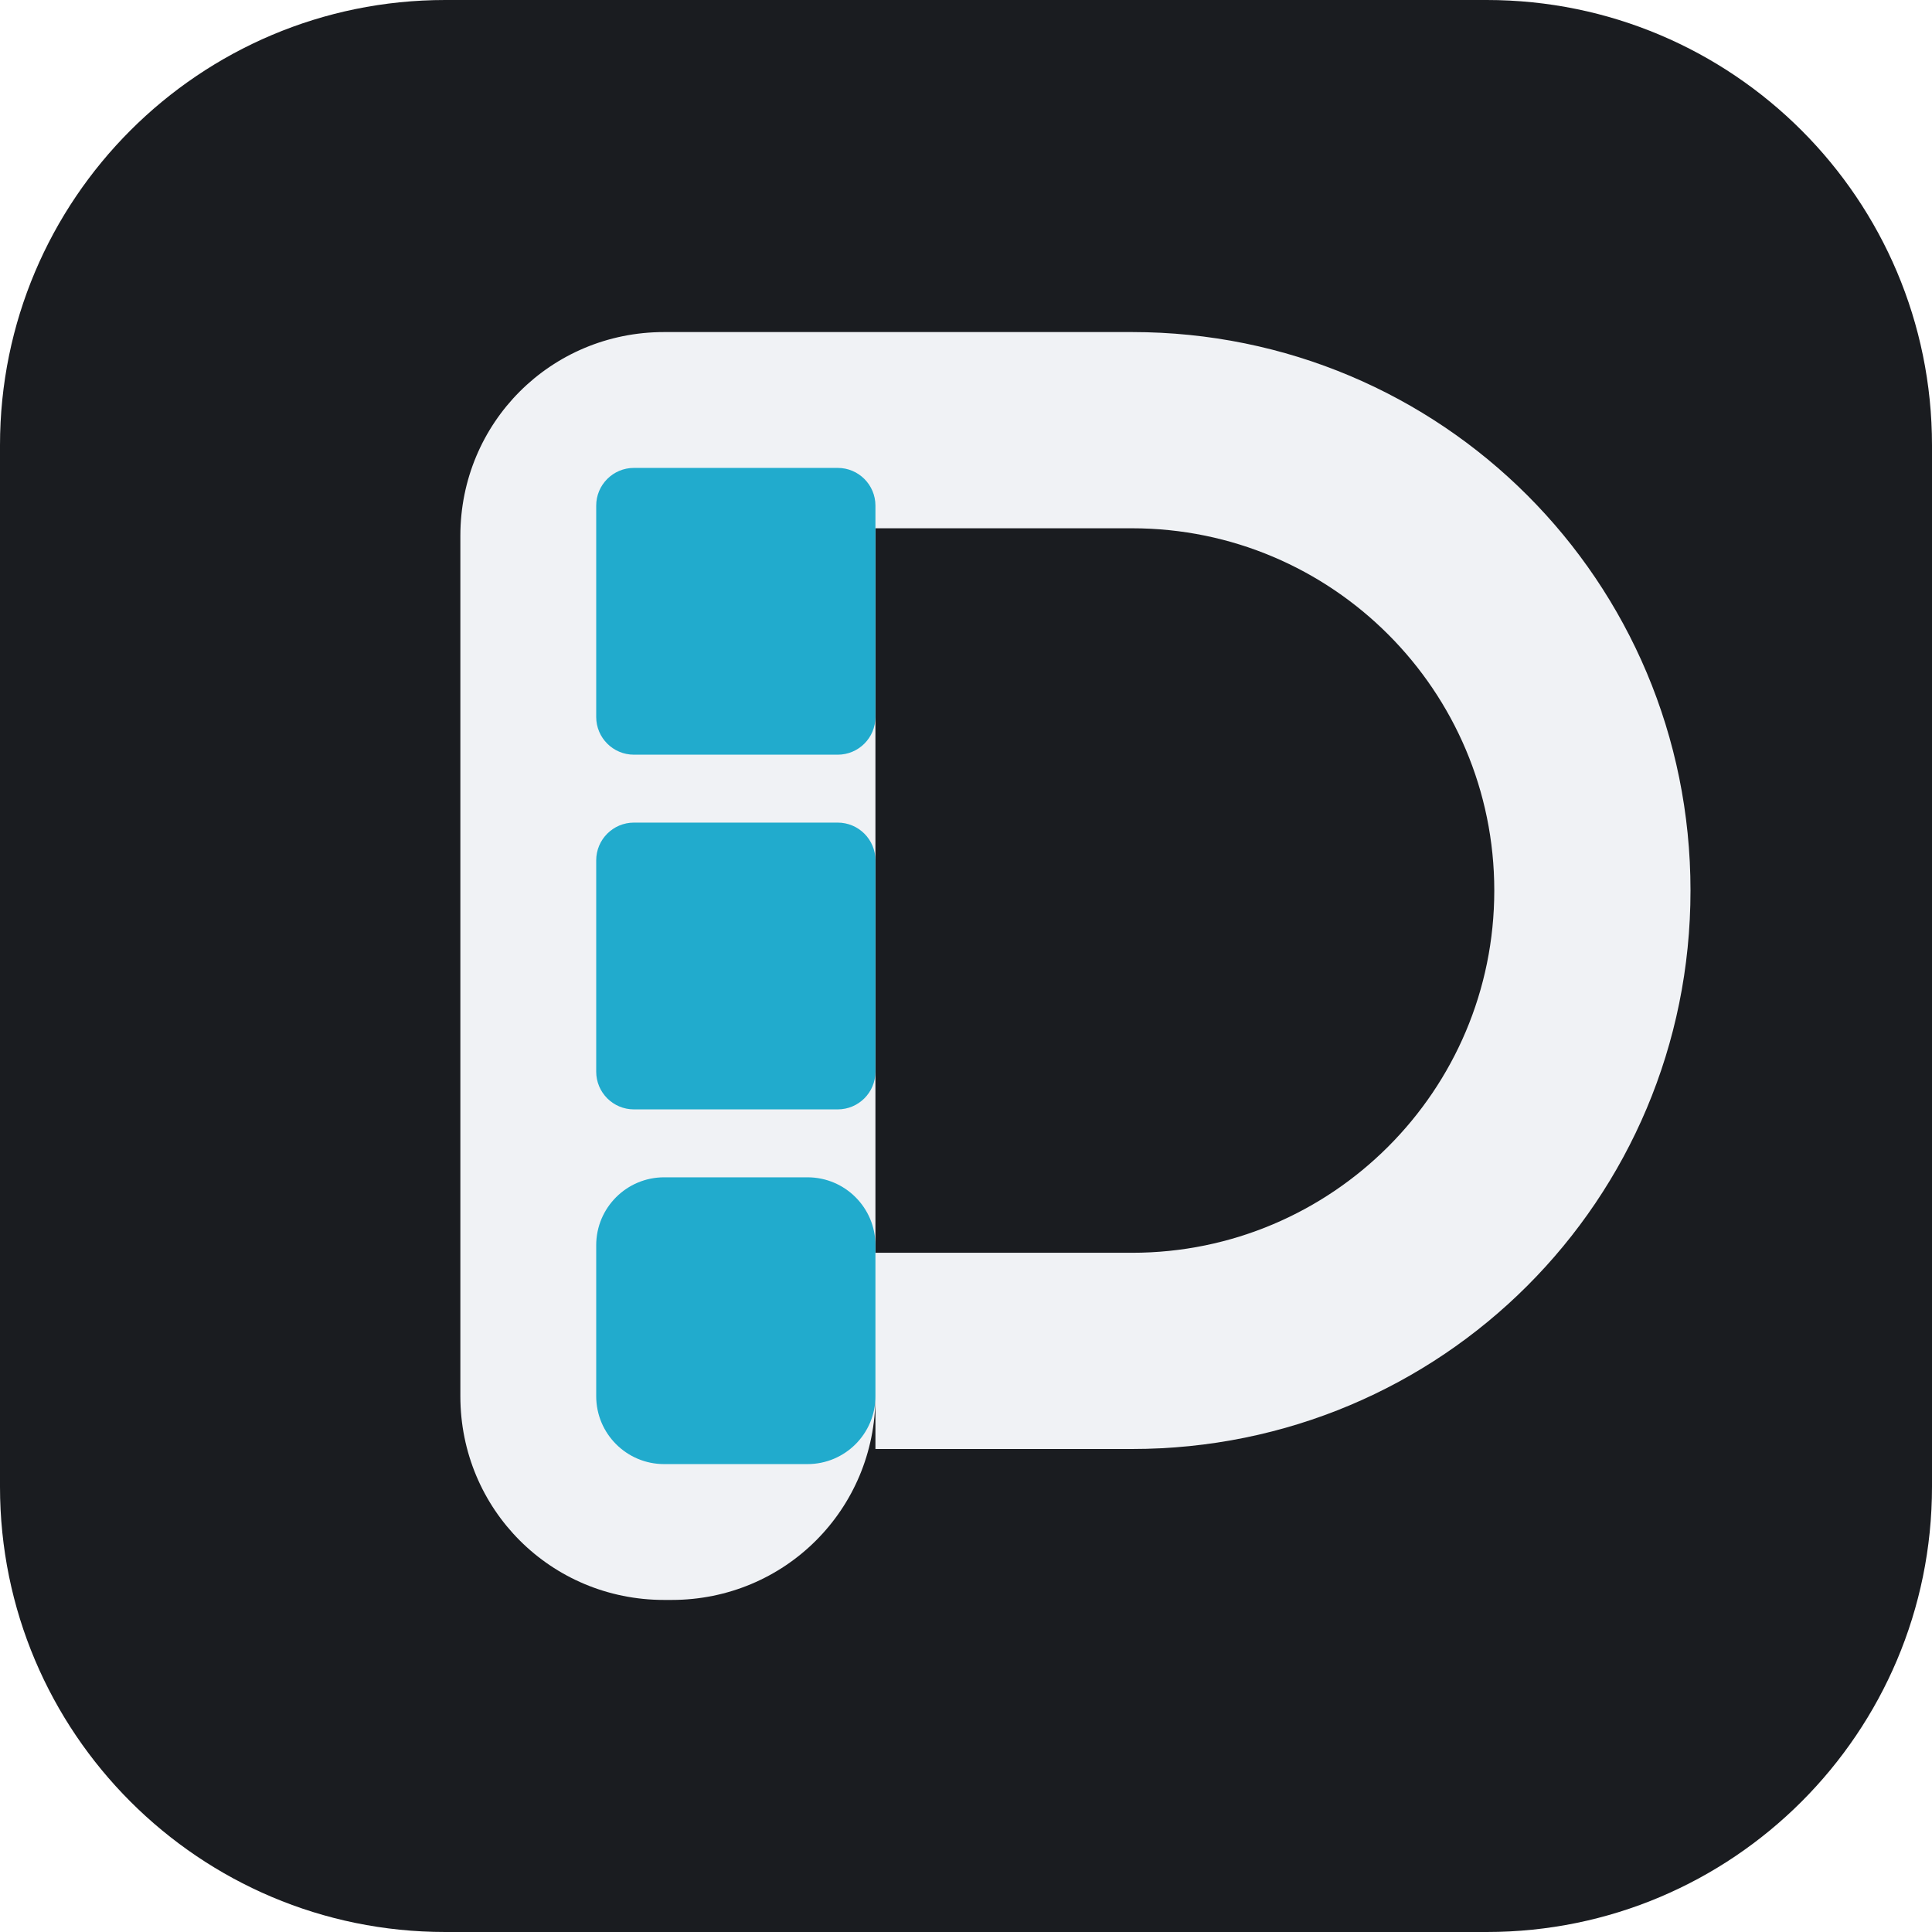
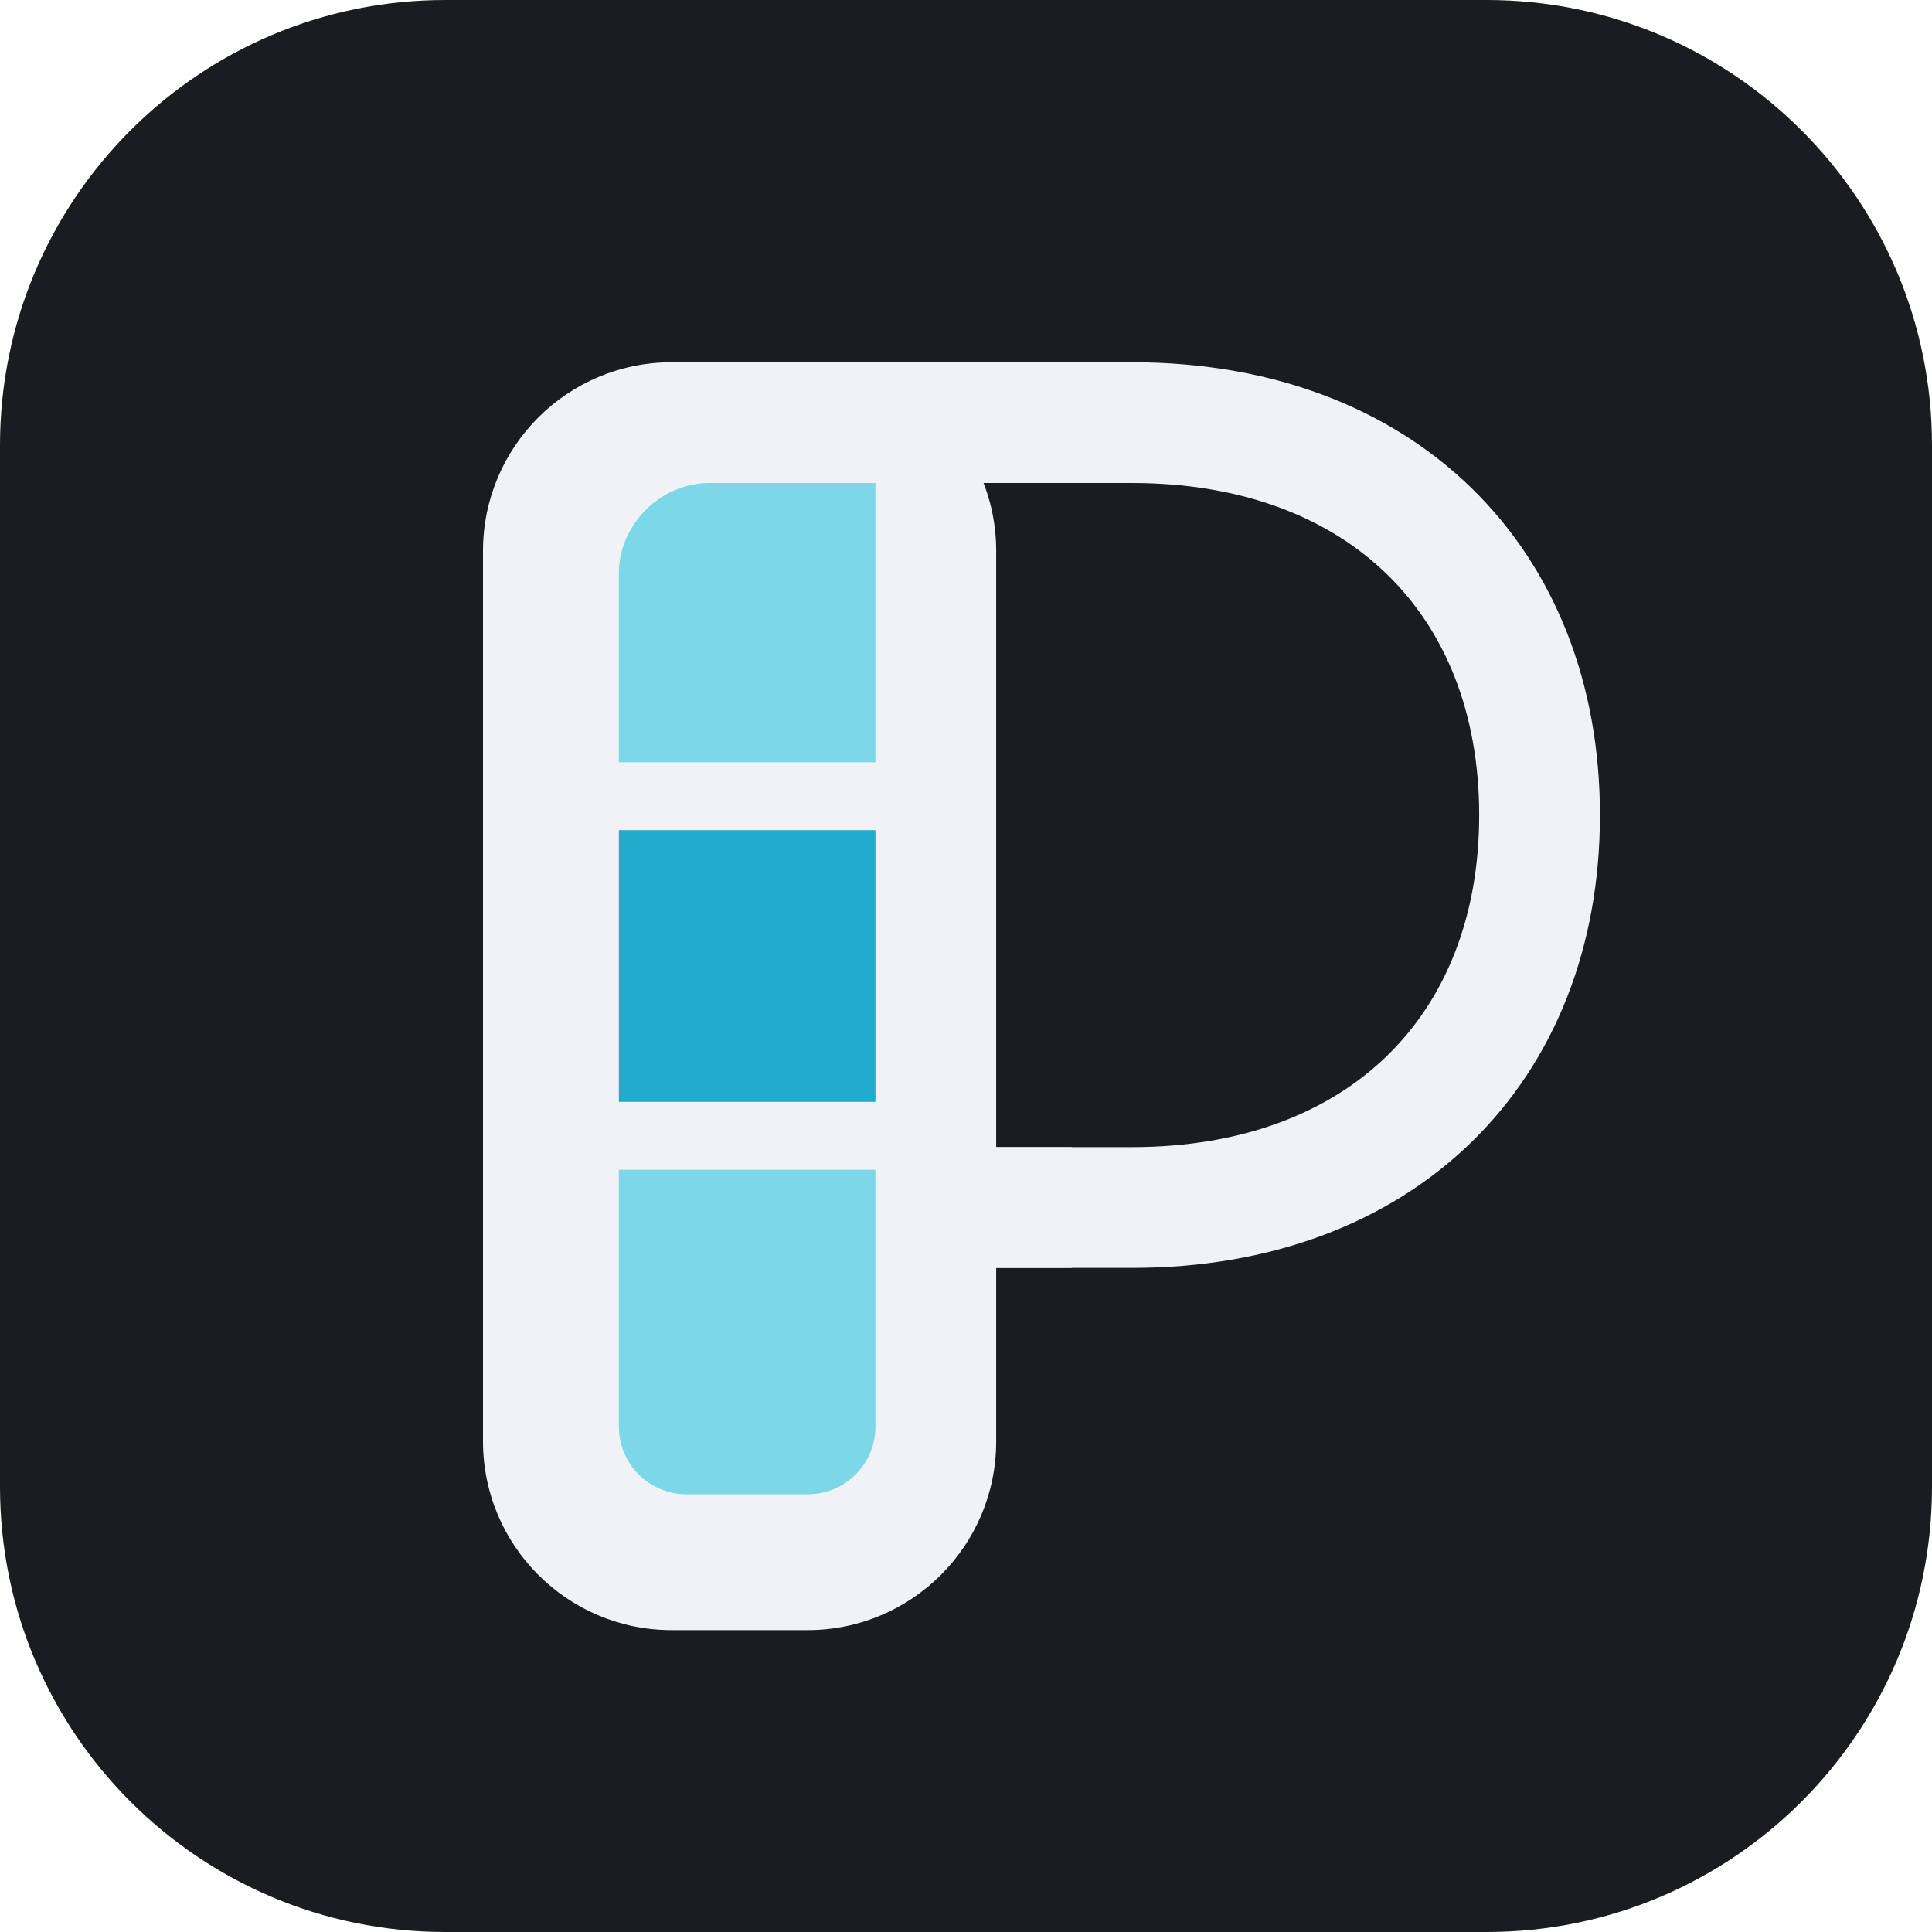
<svg xmlns="http://www.w3.org/2000/svg" width="192" height="192" viewBox="0 0 512 512">
  <rect width="512" height="512" rx="118" fill="#1A1C20" />
-   <path d="M122 142c0-30 24-54 54-54h124c82 0 148 66 148 148s-66 148-148 148h-68v-52h68c53 0 96-43 96-96s-43-96-96-96h-68v230c0 30-24 54-54 54h-2c-30 0-54-24-54-54V142z" fill="#F0F2F5" />
-   <rect x="158" y="124" width="74" height="76" rx="10" fill="#21ABCD" />
-   <rect x="158" y="218" width="74" height="76" rx="10" fill="#21ABCD" />
-   <rect x="158" y="312" width="74" height="76" rx="18" fill="#21ABCD" />
+   <rect x="128" y="96" width="136" height="336" rx="50" fill="#F0F2F5" />
+   <path d="M228 112h72c66 0 108 42 108 104s-42 104-108 104h-72" fill="none" stroke="#F0F2F5" stroke-width="32" stroke-linecap="butt" stroke-linejoin="round" />
+   <path d="M208 96h76v32h-76zM228 304h56v32h-56z" fill="#F0F2F5" />
+   <path d="M164 152c0-13 11-24 24-24h44v74h-68v-50z" fill="#7CD8E9" />
+   <rect x="164" y="220" width="68" height="72" fill="#21ABCD" />
+   <path d="M164 310h68v68c0 10-8 18-18 18h-32c-10 0-18-8-18-18v-68z" fill="#7CD8E9" />
</svg>
